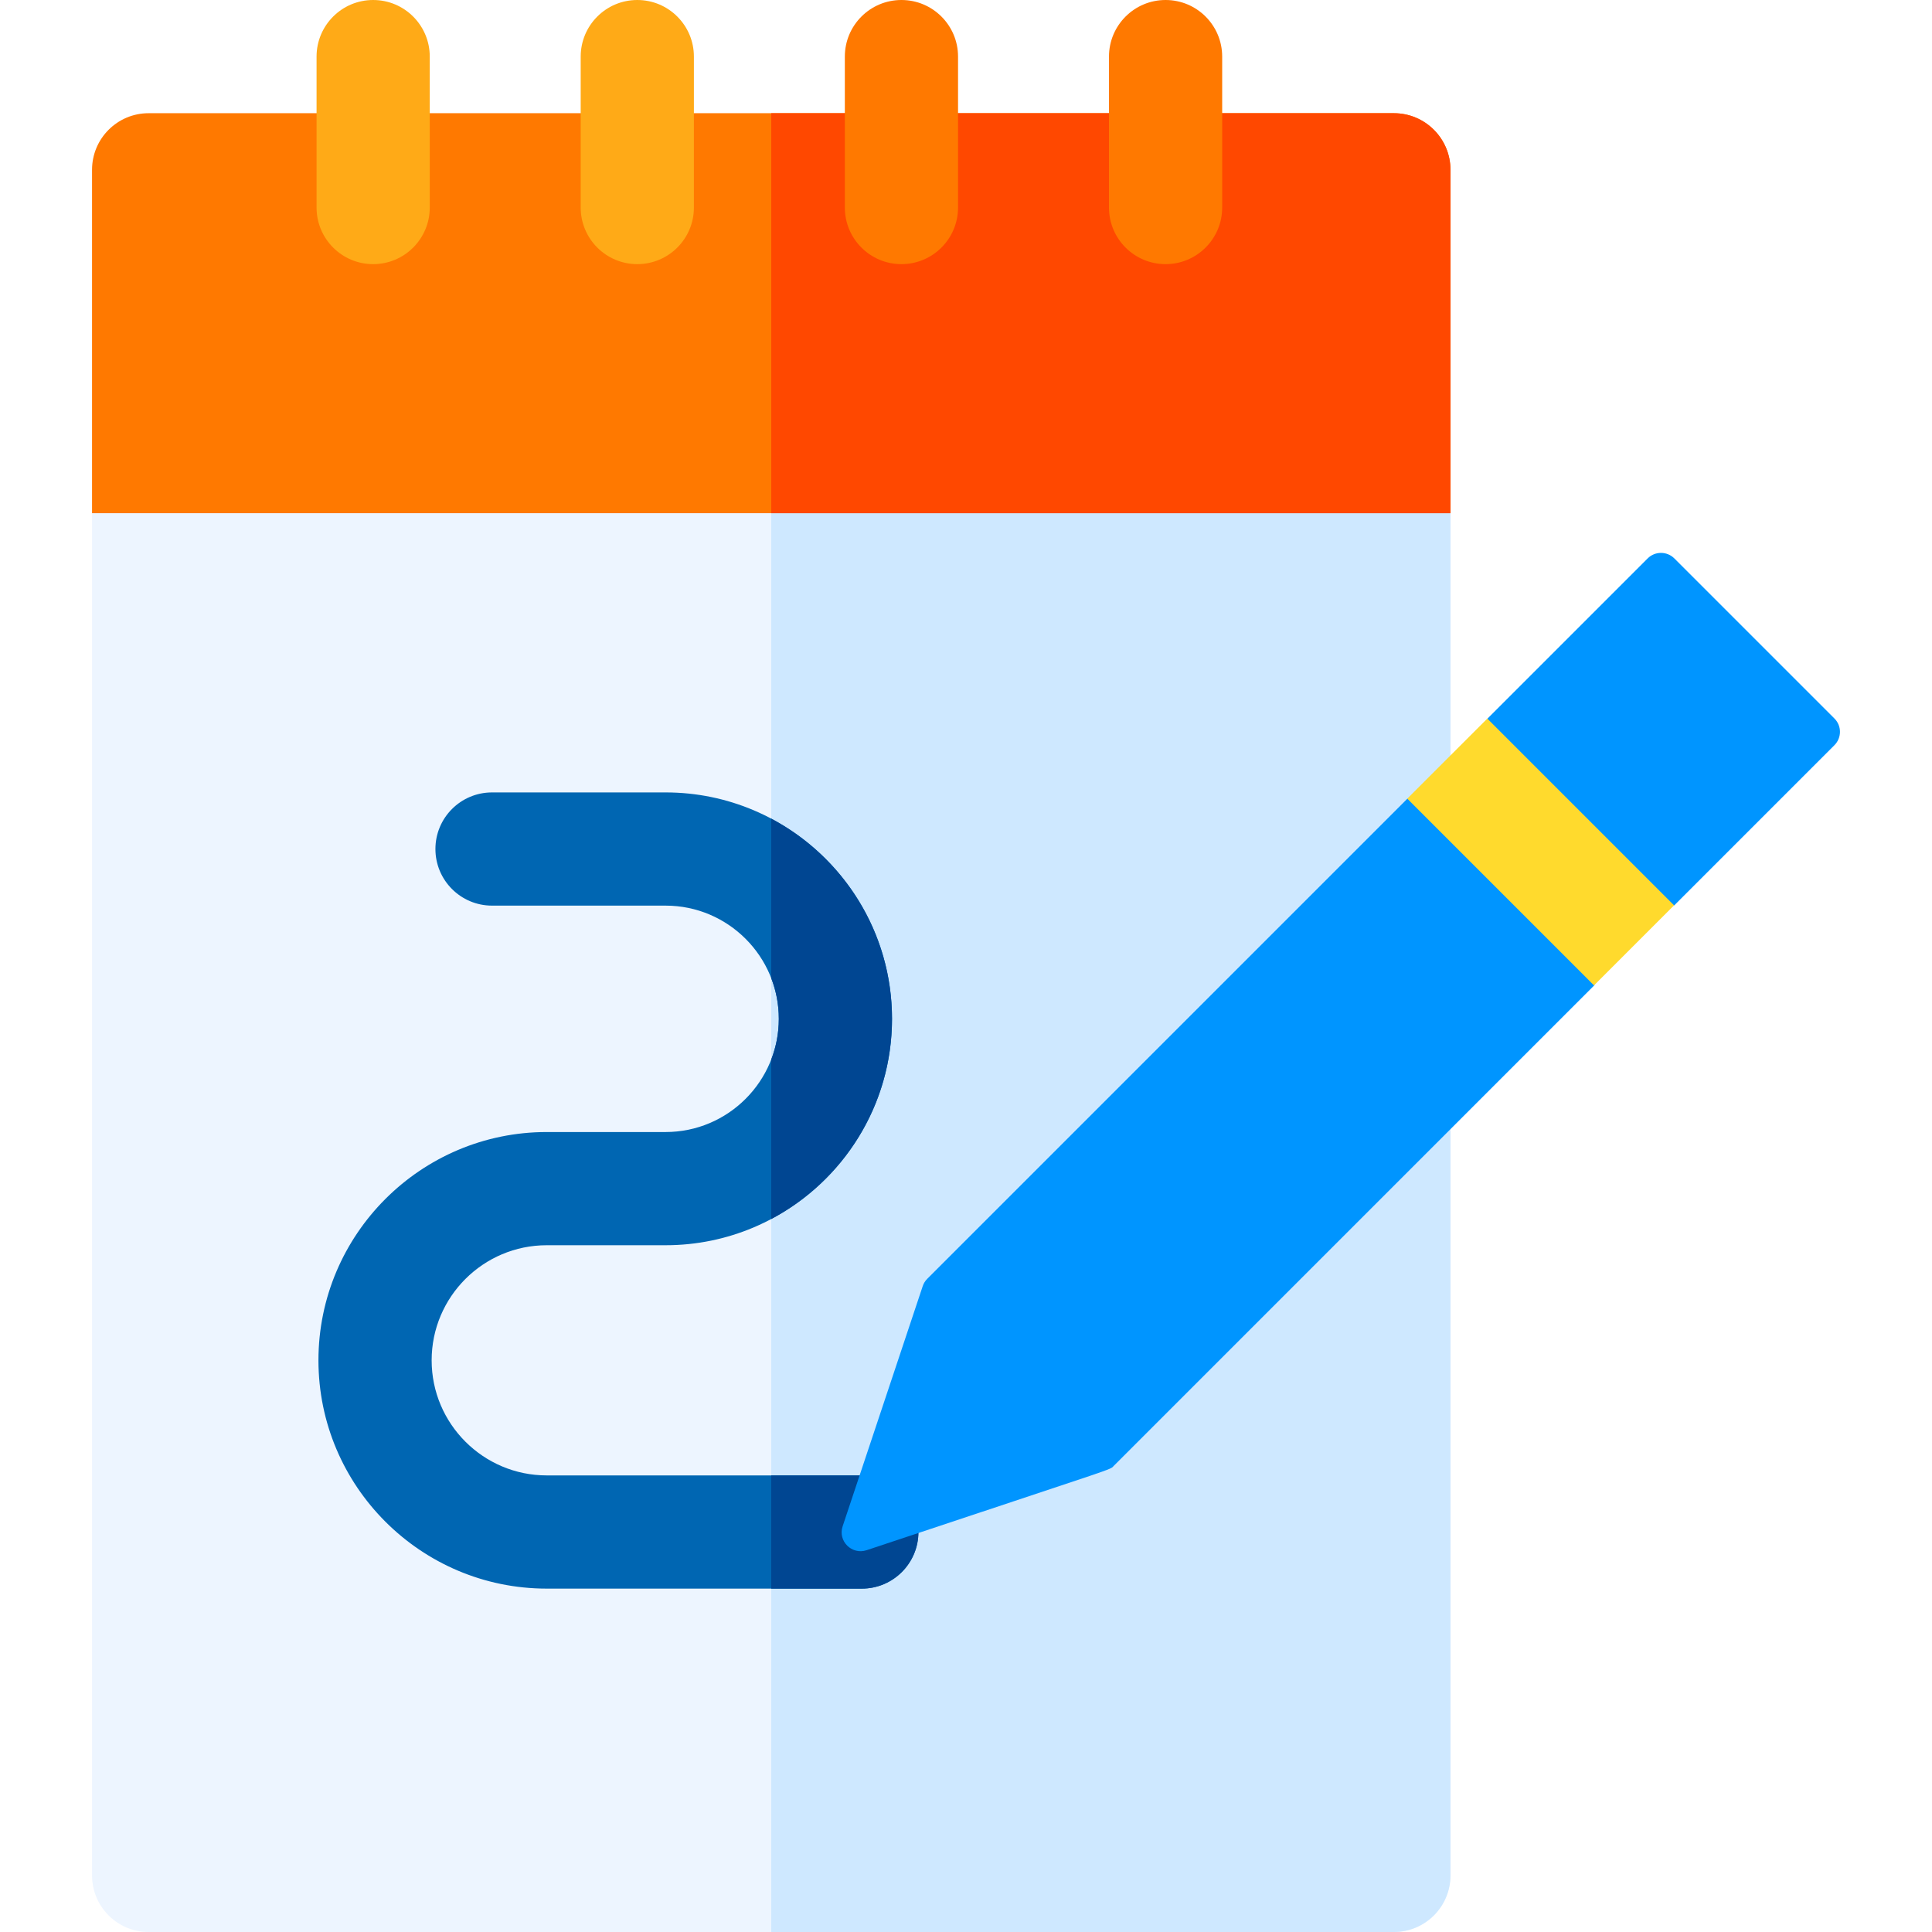
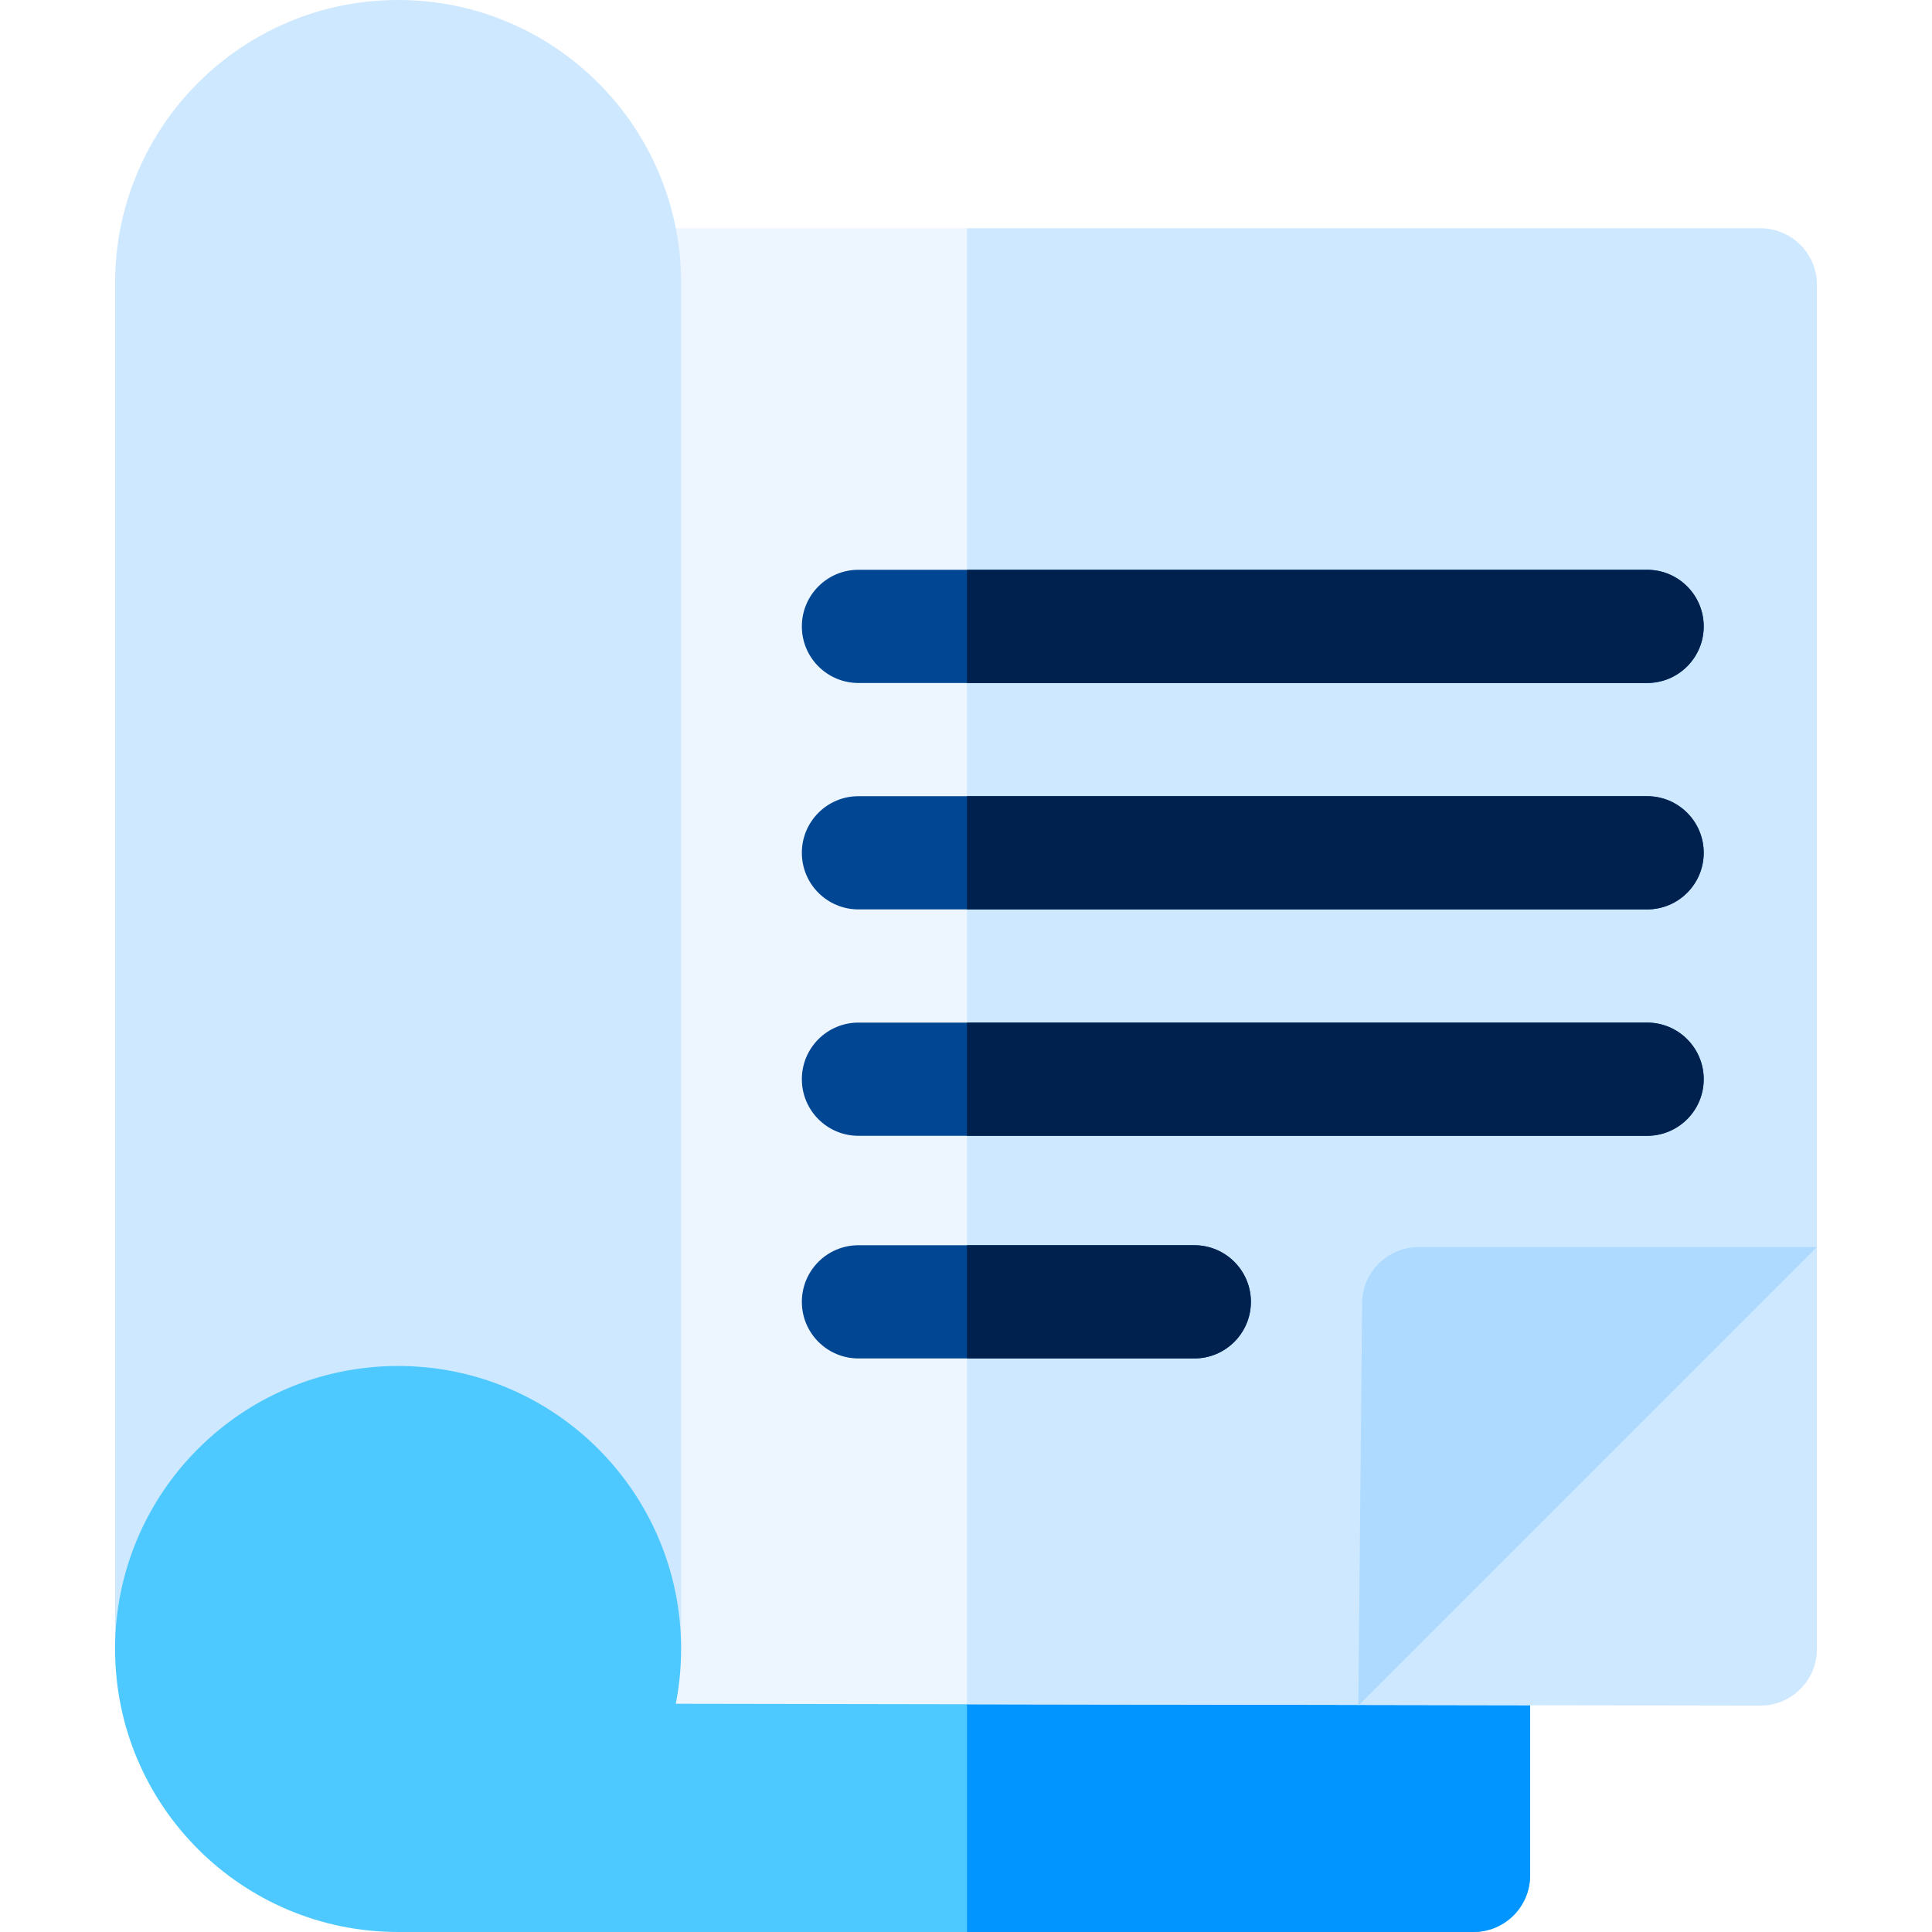
<svg xmlns="http://www.w3.org/2000/svg" id="Capa_1" enable-background="new 0 0 512 512" height="512" viewBox="0 0 512 512" width="512">
  <g>
-     <path d="m24.391 136v361c0 8.284 6.716 15 15 15h330c8.284 0 15-6.716 15-15v-361l-15.692-10h-326.462z" fill="#edf5ff" />
-     <path d="m384.391 136v361c0 8.28-6.72 15-15 15h-165v-386h164.31z" fill="#cee8ff" />
-     <path d="m384.391 45c0-8.284-6.716-15-15-15h-330c-8.284 0-15 6.716-15 15v91h360z" fill="#ff7900" />
-     <path d="m384.391 45v91h-180v-106h165c8.28 0 15 6.72 15 15z" fill="#ff4800" />
-     <g>
-       <g>
-         <g>
-           <path d="m98.891 0c-8.284 0-15 6.716-15 15v40c0 8.284 6.716 15 15 15s15-6.716 15-15v-40c0-8.284-6.716-15-15-15z" fill="#ffaa17" />
-         </g>
-         <g>
-           <path d="m168.891 0c-8.284 0-15 6.716-15 15v40c0 8.284 6.716 15 15 15s15-6.716 15-15v-40c0-8.284-6.716-15-15-15z" fill="#ffaa17" />
-         </g>
-         <g>
-           <path d="m238.891 0c-8.284 0-15 6.716-15 15v40c0 8.284 6.716 15 15 15s15-6.716 15-15v-40c0-8.284-6.716-15-15-15z" fill="#ff7900" />
-         </g>
-         <g>
-           <path d="m308.891 0c-8.284 0-15 6.716-15 15v40c0 8.284 6.716 15 15 15s15-6.716 15-15v-40c0-8.284-6.716-15-15-15z" fill="#ff7900" />
-         </g>
-       </g>
-     </g>
-     <path d="m228.391 391h-83.5c-16.818 0-30.5-13.682-30.5-30.5s13.682-30.5 30.5-30.5h31.5c33.084 0 60-26.916 60-60s-26.916-60-60-60h-46c-8.284 0-15 6.716-15 15s6.716 15 15 15h46c16.542 0 30 13.458 30 30s-13.458 30-30 30h-31.5c-33.36 0-60.5 27.14-60.5 60.5s27.14 60.5 60.5 60.5h83.5c8.284 0 15-6.716 15-15s-6.716-15-15-15z" fill="#0066b2" />
-     <path d="m204.391 323.05v-42.3c1.3-3.34 2-6.96 2-10.75s-.7-7.41-2-10.75v-42.3c19.02 10.08 32 30.08 32 53.05s-12.98 42.97-32 53.05z" fill="#004692" />
-     <path d="m243.391 406c0 8.28-6.72 15-15 15h-24v-30h24c8.28 0 15 6.72 15 15z" fill="#004692" />
-     <path d="m486.151 190.417-42.426-42.427c-1.944-1.944-5.121-1.964-7.078-.007l-42.426 42.427-5.963 13.034-15.258 8.186-127.272 127.272c-.552.552-.962 1.216-1.202 1.952-4.718 14.147-16.374 49.1-21.22 63.632-1.305 3.915 2.41 7.614 6.329 6.343 68.709-22.908 64.304-21.142 65.591-22.429l127.272-127.272 6.156-13.227 15.064-7.993 42.426-42.427c1.952-1.952 1.952-5.12.007-7.064z" fill="#0095ff" />
-     <path d="m393.354 190.768h30.01v70h-30.01z" fill="#ffda2d" transform="matrix(.707 -.707 .707 .707 -40.037 354.879)" />
+     <path d="m105.5 512h285c8.284 0 15-6.716 15-15v-50.5h-300.24z" fill="#4ec9ff" />
+     <path d="m405.5 446.5v50.5c0 8.28-6.72 15-15 15h-134.24v-65.5z" fill="#0095ff" />
+     <path d="m481.5 75.5v361.5c0 8.29-6.73 15-15 15 .11 0-237.79-.4-296-.5v-391h296c8.28 0 15 6.72 15 15z" fill="#edf5ff" />
+     <path d="m481.5 75.5v361.5c0 8.29-6.73 15-15 15 .08 0-119.85-.2-210.24-.36v-391.14h210.24c8.28 0 15 6.72 15 15z" fill="#cee8ff" />
+     <path d="m481.5 330.48-121.52 121.52 1-106.66c.08-8.23 6.77-14.86 15-14.86z" fill="#aedaff" />
+     <path d="m227.5 181h209c8.284 0 15-6.716 15-15s-6.716-15-15-15h-209c-8.284 0-15 6.716-15 15s6.716 15 15 15z" fill="#004692" />
+     <path d="m451.5 166c0 8.28-6.72 15-15 15h-180.24v-30h180.24c8.28 0 15 6.72 15 15z" fill="#00204d" />
+     <path d="m436.5 211h-209c-8.284 0-15 6.716-15 15s6.716 15 15 15h209c8.284 0 15-6.716 15-15s-6.716-15-15-15z" fill="#004692" />
+     <path d="m451.5 226c0 8.28-6.72 15-15 15h-180.24v-30h180.24c8.28 0 15 6.72 15 15z" fill="#00204d" />
+     <path d="m436.5 271h-209c-8.284 0-15 6.716-15 15s6.716 15 15 15h209c8.284 0 15-6.716 15-15s-6.716-15-15-15z" fill="#004692" />
+     <path d="m451.5 286c0 8.28-6.72 15-15 15h-180.24v-30h180.24c8.28 0 15 6.72 15 15z" fill="#00204d" />
+     <path d="m316.5 330h-89c-8.284 0-15 6.716-15 15s6.716 15 15 15h89c8.284 0 15-6.716 15-15s-6.716-15-15-15z" fill="#004692" />
+     <path d="m331.5 345c0 8.28-6.72 15-15 15h-60.24v-30h60.24c8.28 0 15 6.72 15 15z" fill="#00204d" />
+     <path d="m180.5 75c0-41.421-33.579-75-75-75-41.421 0-75 33.579-75 75v362h150c0-31.658 0-362.157 0-362z" fill="#cee8ff" />
+     <path d="m105.5 362c-41.421 0-75 33.579-75 75 0 41.421 33.579 75 75 75 41.421 0 75-33.579 75-75 0-41.421-33.579-75-75-75z" fill="#4ec9ff" />
  </g>
</svg>
